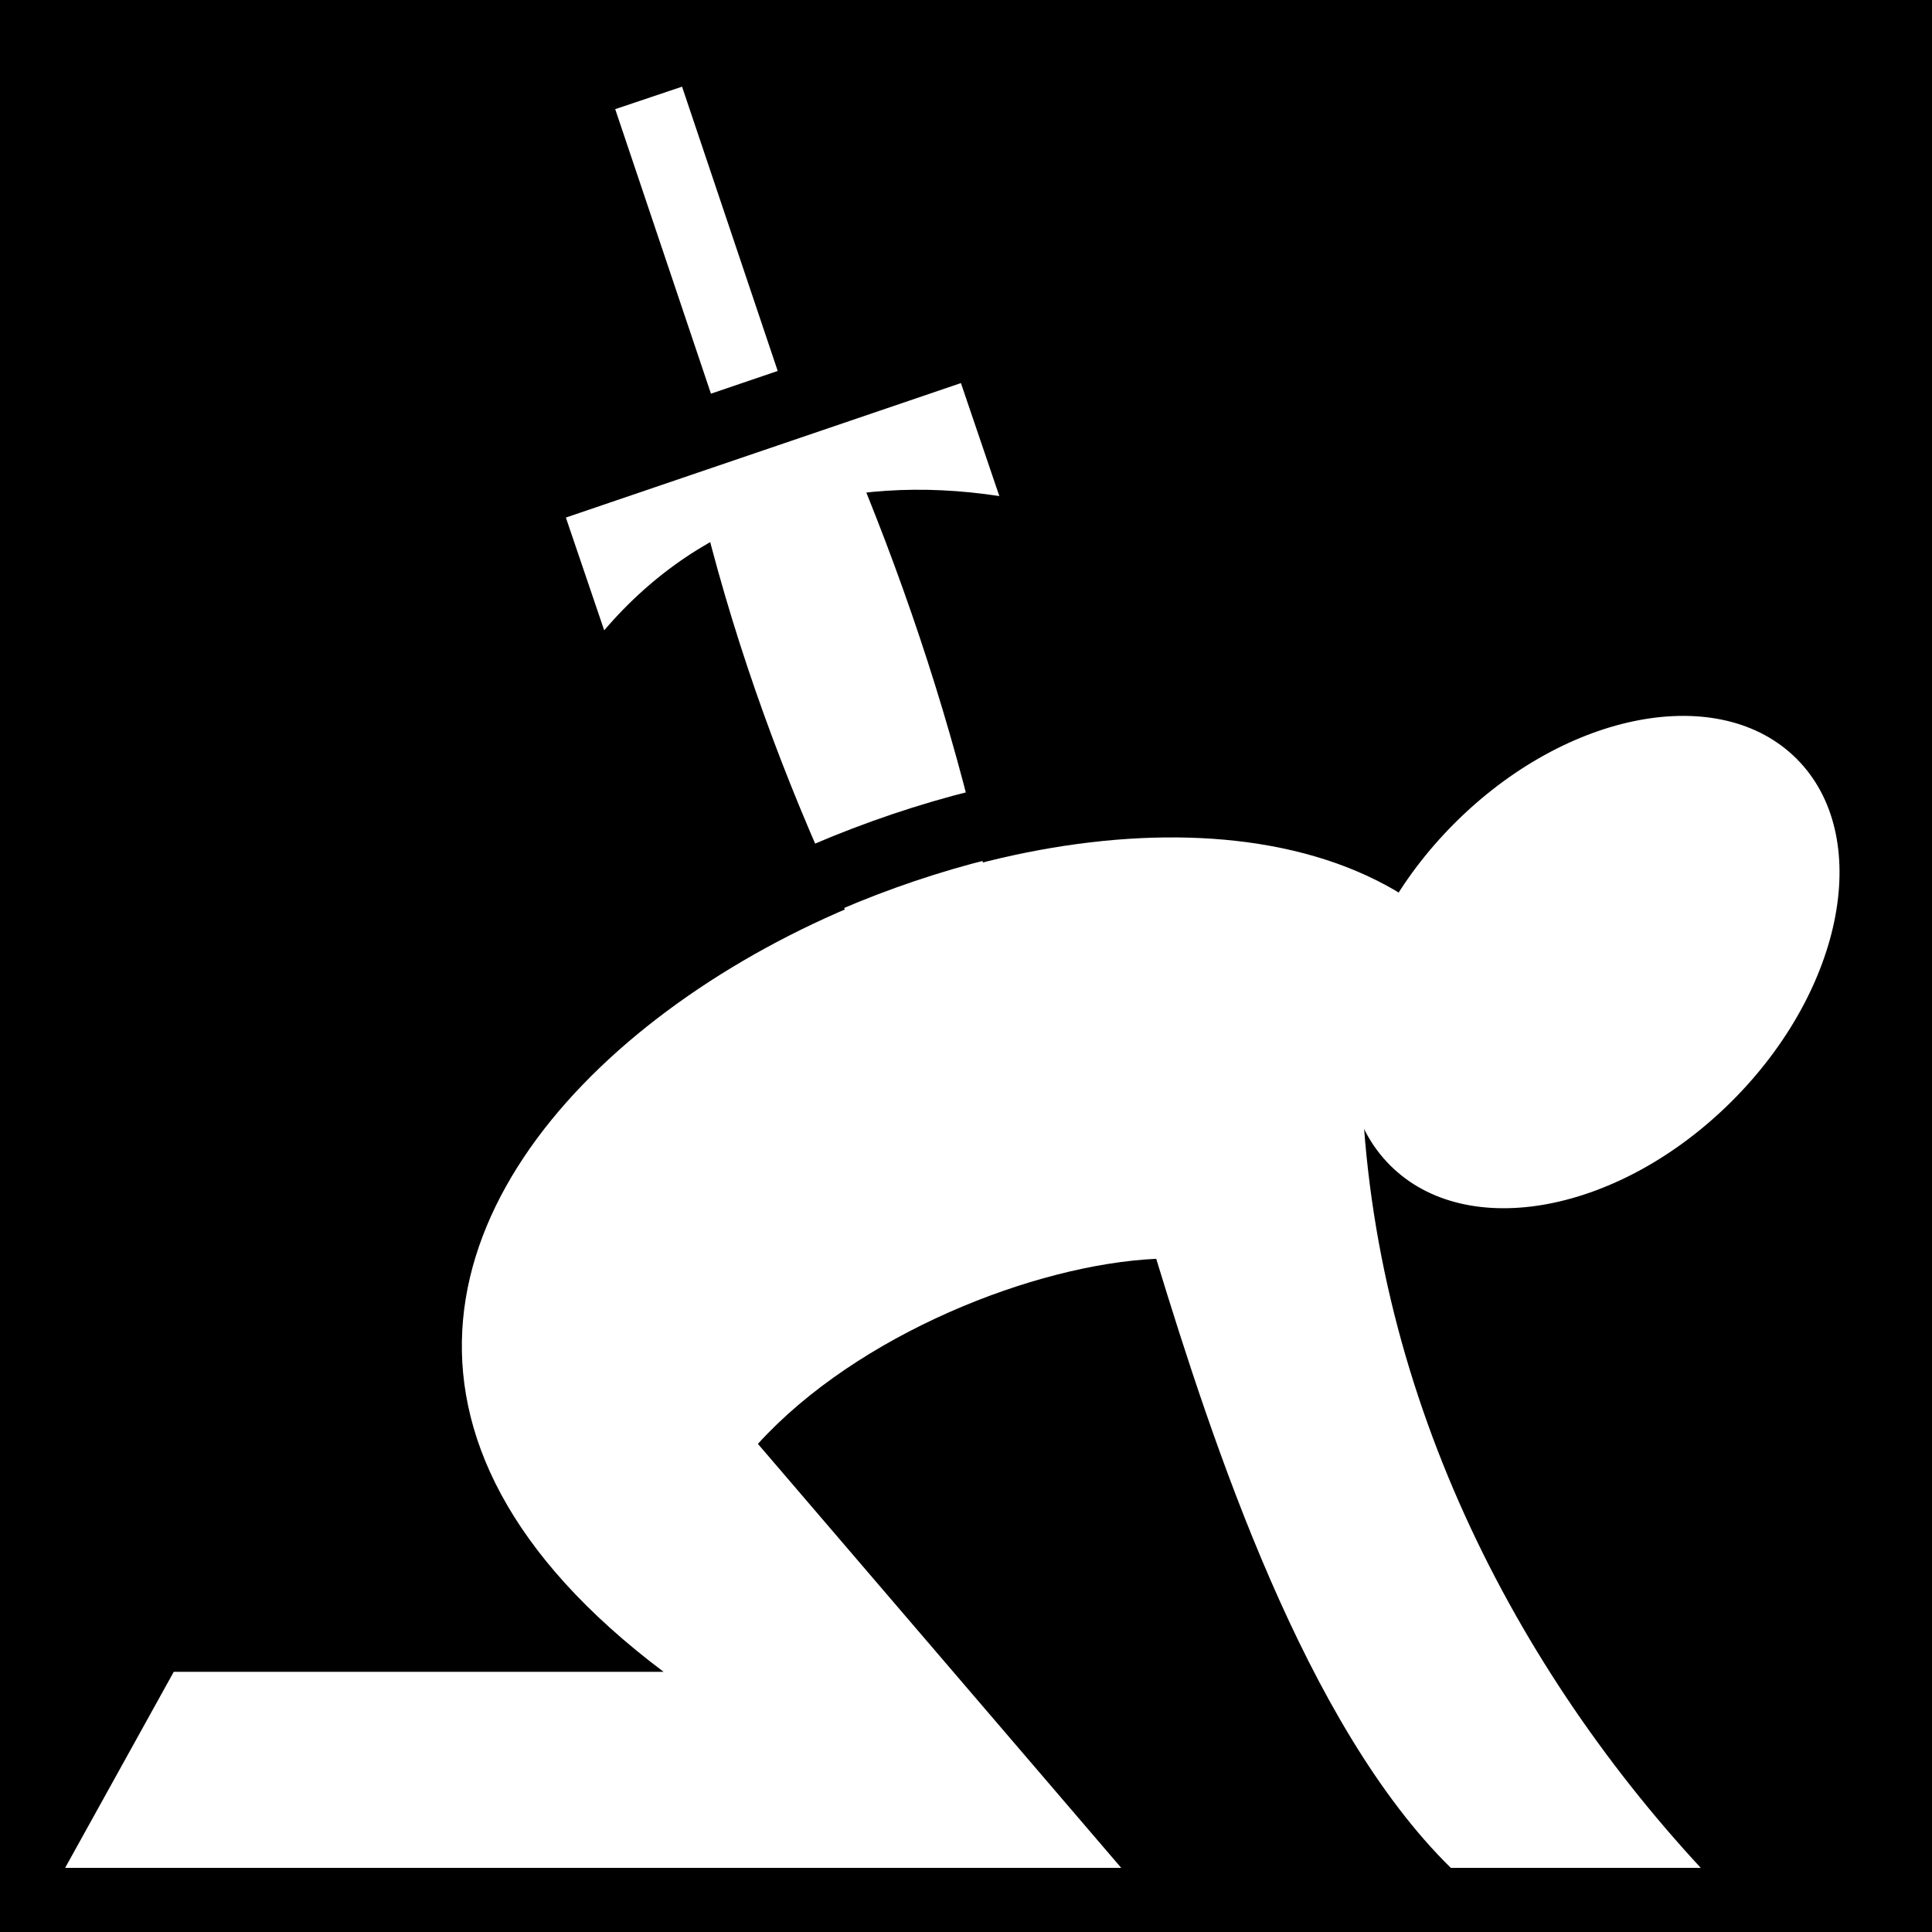
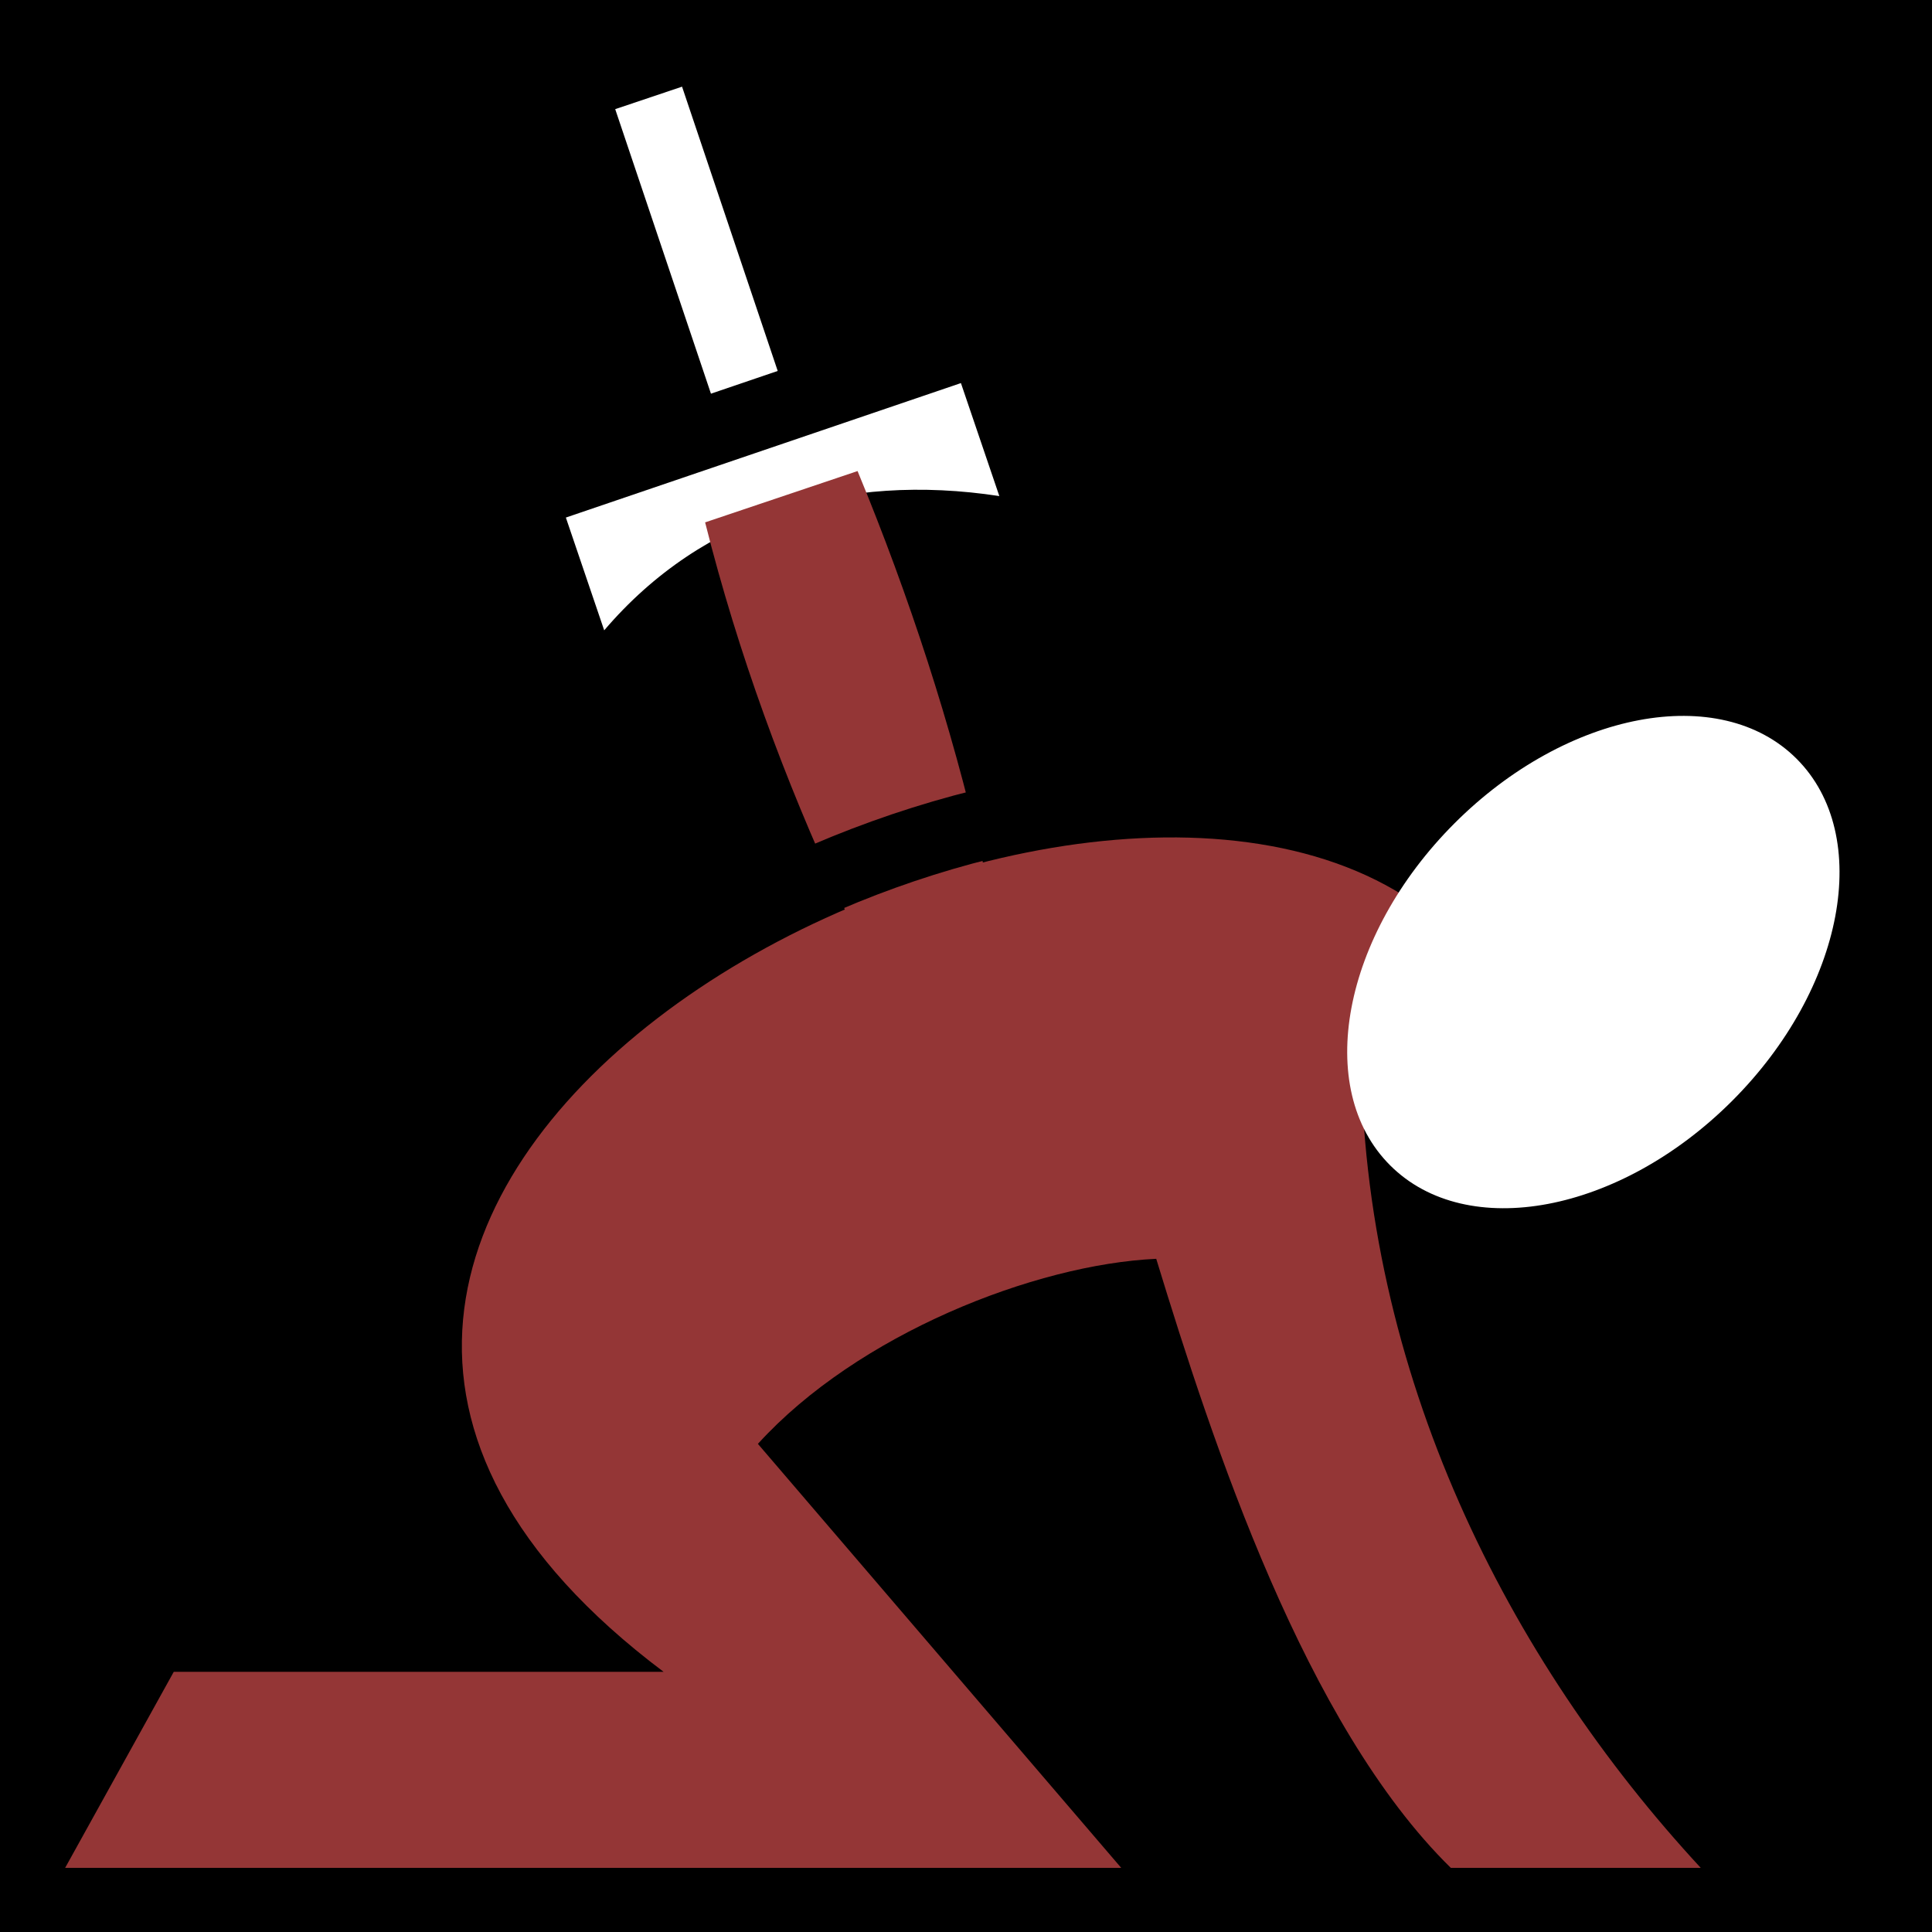
<svg xmlns="http://www.w3.org/2000/svg" viewBox="0 0 512 512">
  <path d="m0,0h512v512h-512z" />
  <g transform="matrix(18.68858,0,0,18.68858,-1460.03,-3480.984)">
    <path d="m86.074,193.383 5.603-1.904 .618,1.818c-2.197-.335-4.202.262-5.603,1.904l-.618-1.818z" fill="#fff" />
    <path d="m87.322,187.651 1.93,5.736" fill="none" stroke="#fff" />
-     <path d="m90.286,192.942-2.163.728c.936,3.719 2.632,7.148 4.665,10.289-.14-3.748-1.027-7.442-2.503-11.016z" fill="#fff" />
+     <path d="m90.286,192.942-2.163.728c.936,3.719 2.632,7.148 4.665,10.289-.14-3.748-1.027-7.442-2.503-11.016z" fill="#943636" />
    <path d="m92.422,190.938-7.356,2.504" fill="none" stroke="#000" />
  </g>
  <g transform="matrix(18.5486,0,0,18.5486,-1458.004,-3447.72)">
-     <path d="m88.088,209.761h-7.001l-1.552,2.801h15.089l-5.191-6.058c1.424-1.567 3.958-2.564 5.691-2.644 .809,2.646 2.127,6.66 4.209,8.702h3.571c-2.752-2.974-4.837-7.06-4.854-11.669l.607-2.224c-5.453-3.419-19.462,4.409-10.57,11.093z" fill="#fff" />
+     <path d="m88.088,209.761h-7.001l-1.552,2.801h15.089l-5.191-6.058c1.424-1.567 3.958-2.564 5.691-2.644 .809,2.646 2.127,6.66 4.209,8.702h3.571c-2.752-2.974-4.837-7.06-4.854-11.669l.607-2.224c-5.453-3.419-19.462,4.409-10.57,11.093z" fill="#943636" />
    <path d="m100.321,202.353c0,1.77-.979,3.204-2.188,3.204s-2.188-1.435-2.188-3.204 .979-3.204 2.188-3.204 2.188,1.435 2.188,3.204z" fill="#fff" transform="matrix(.90638,.90638,-.90638,.90638,195.8324,-72.73435)" />
    <path d="m84.677,204.74c.37-5.326 9.57-8.945 13.823-6.861" fill="none" stroke="#000" stroke-width="1.008" />
  </g>
</svg>
